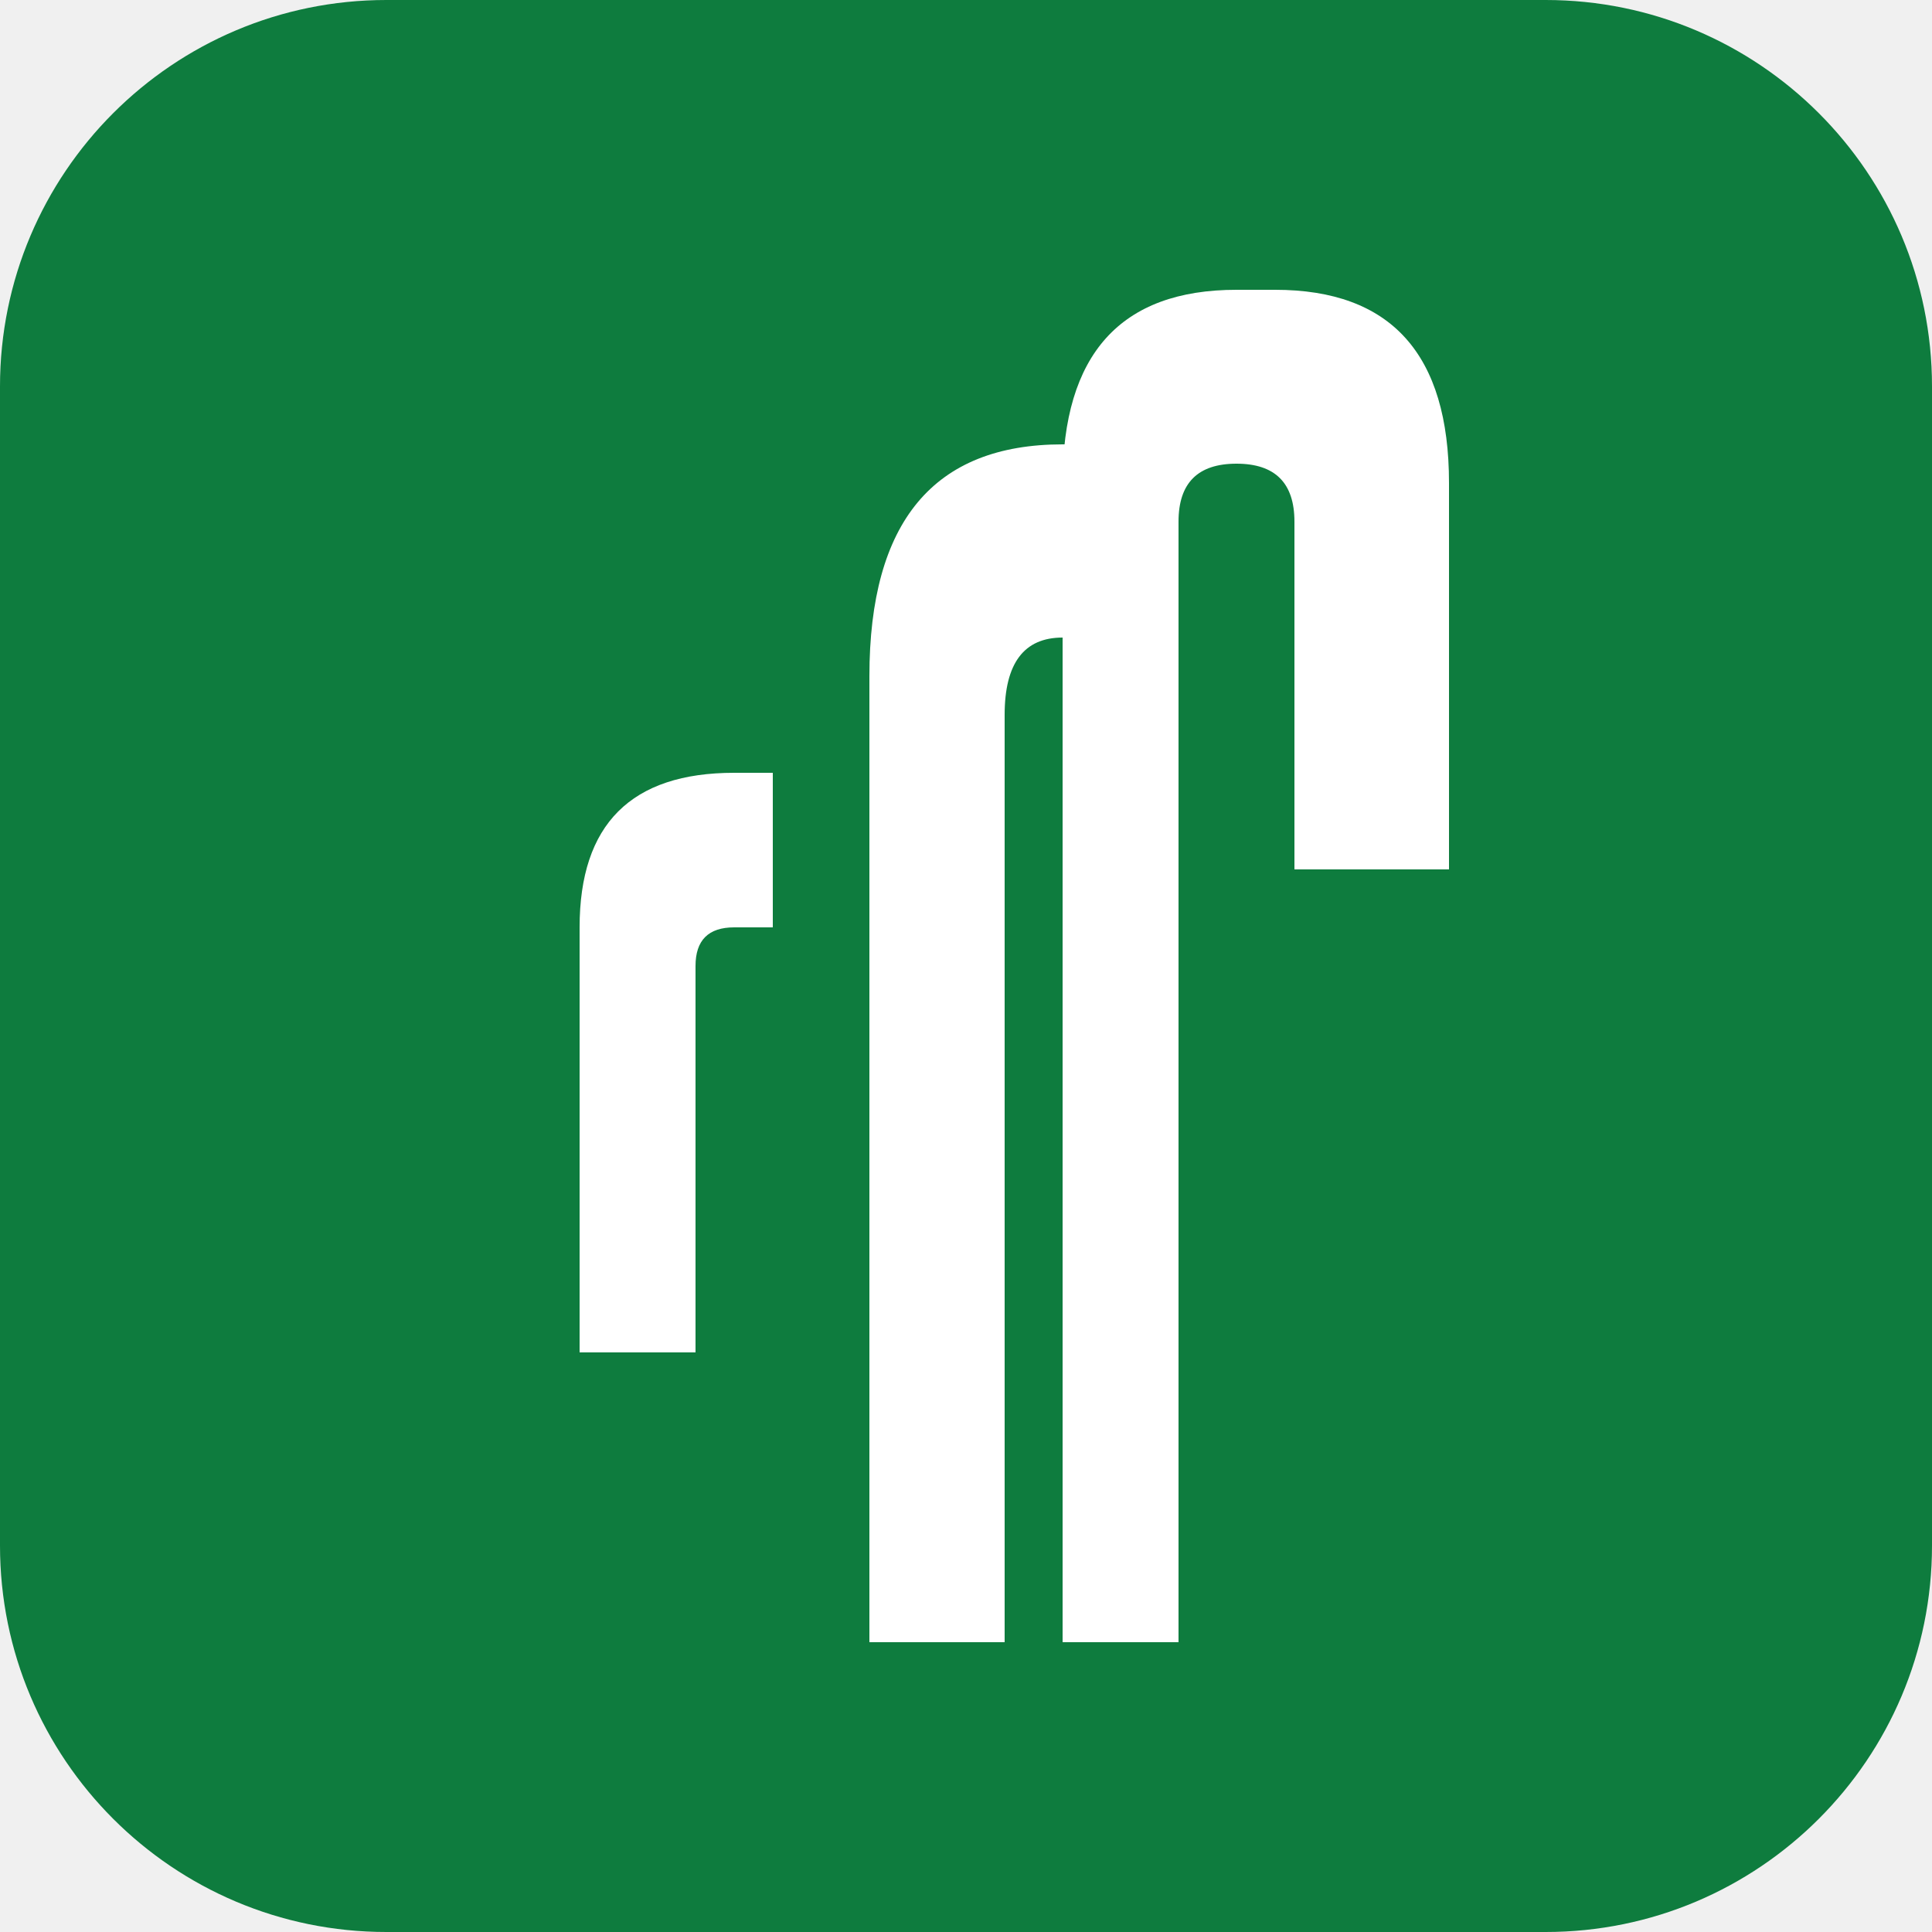
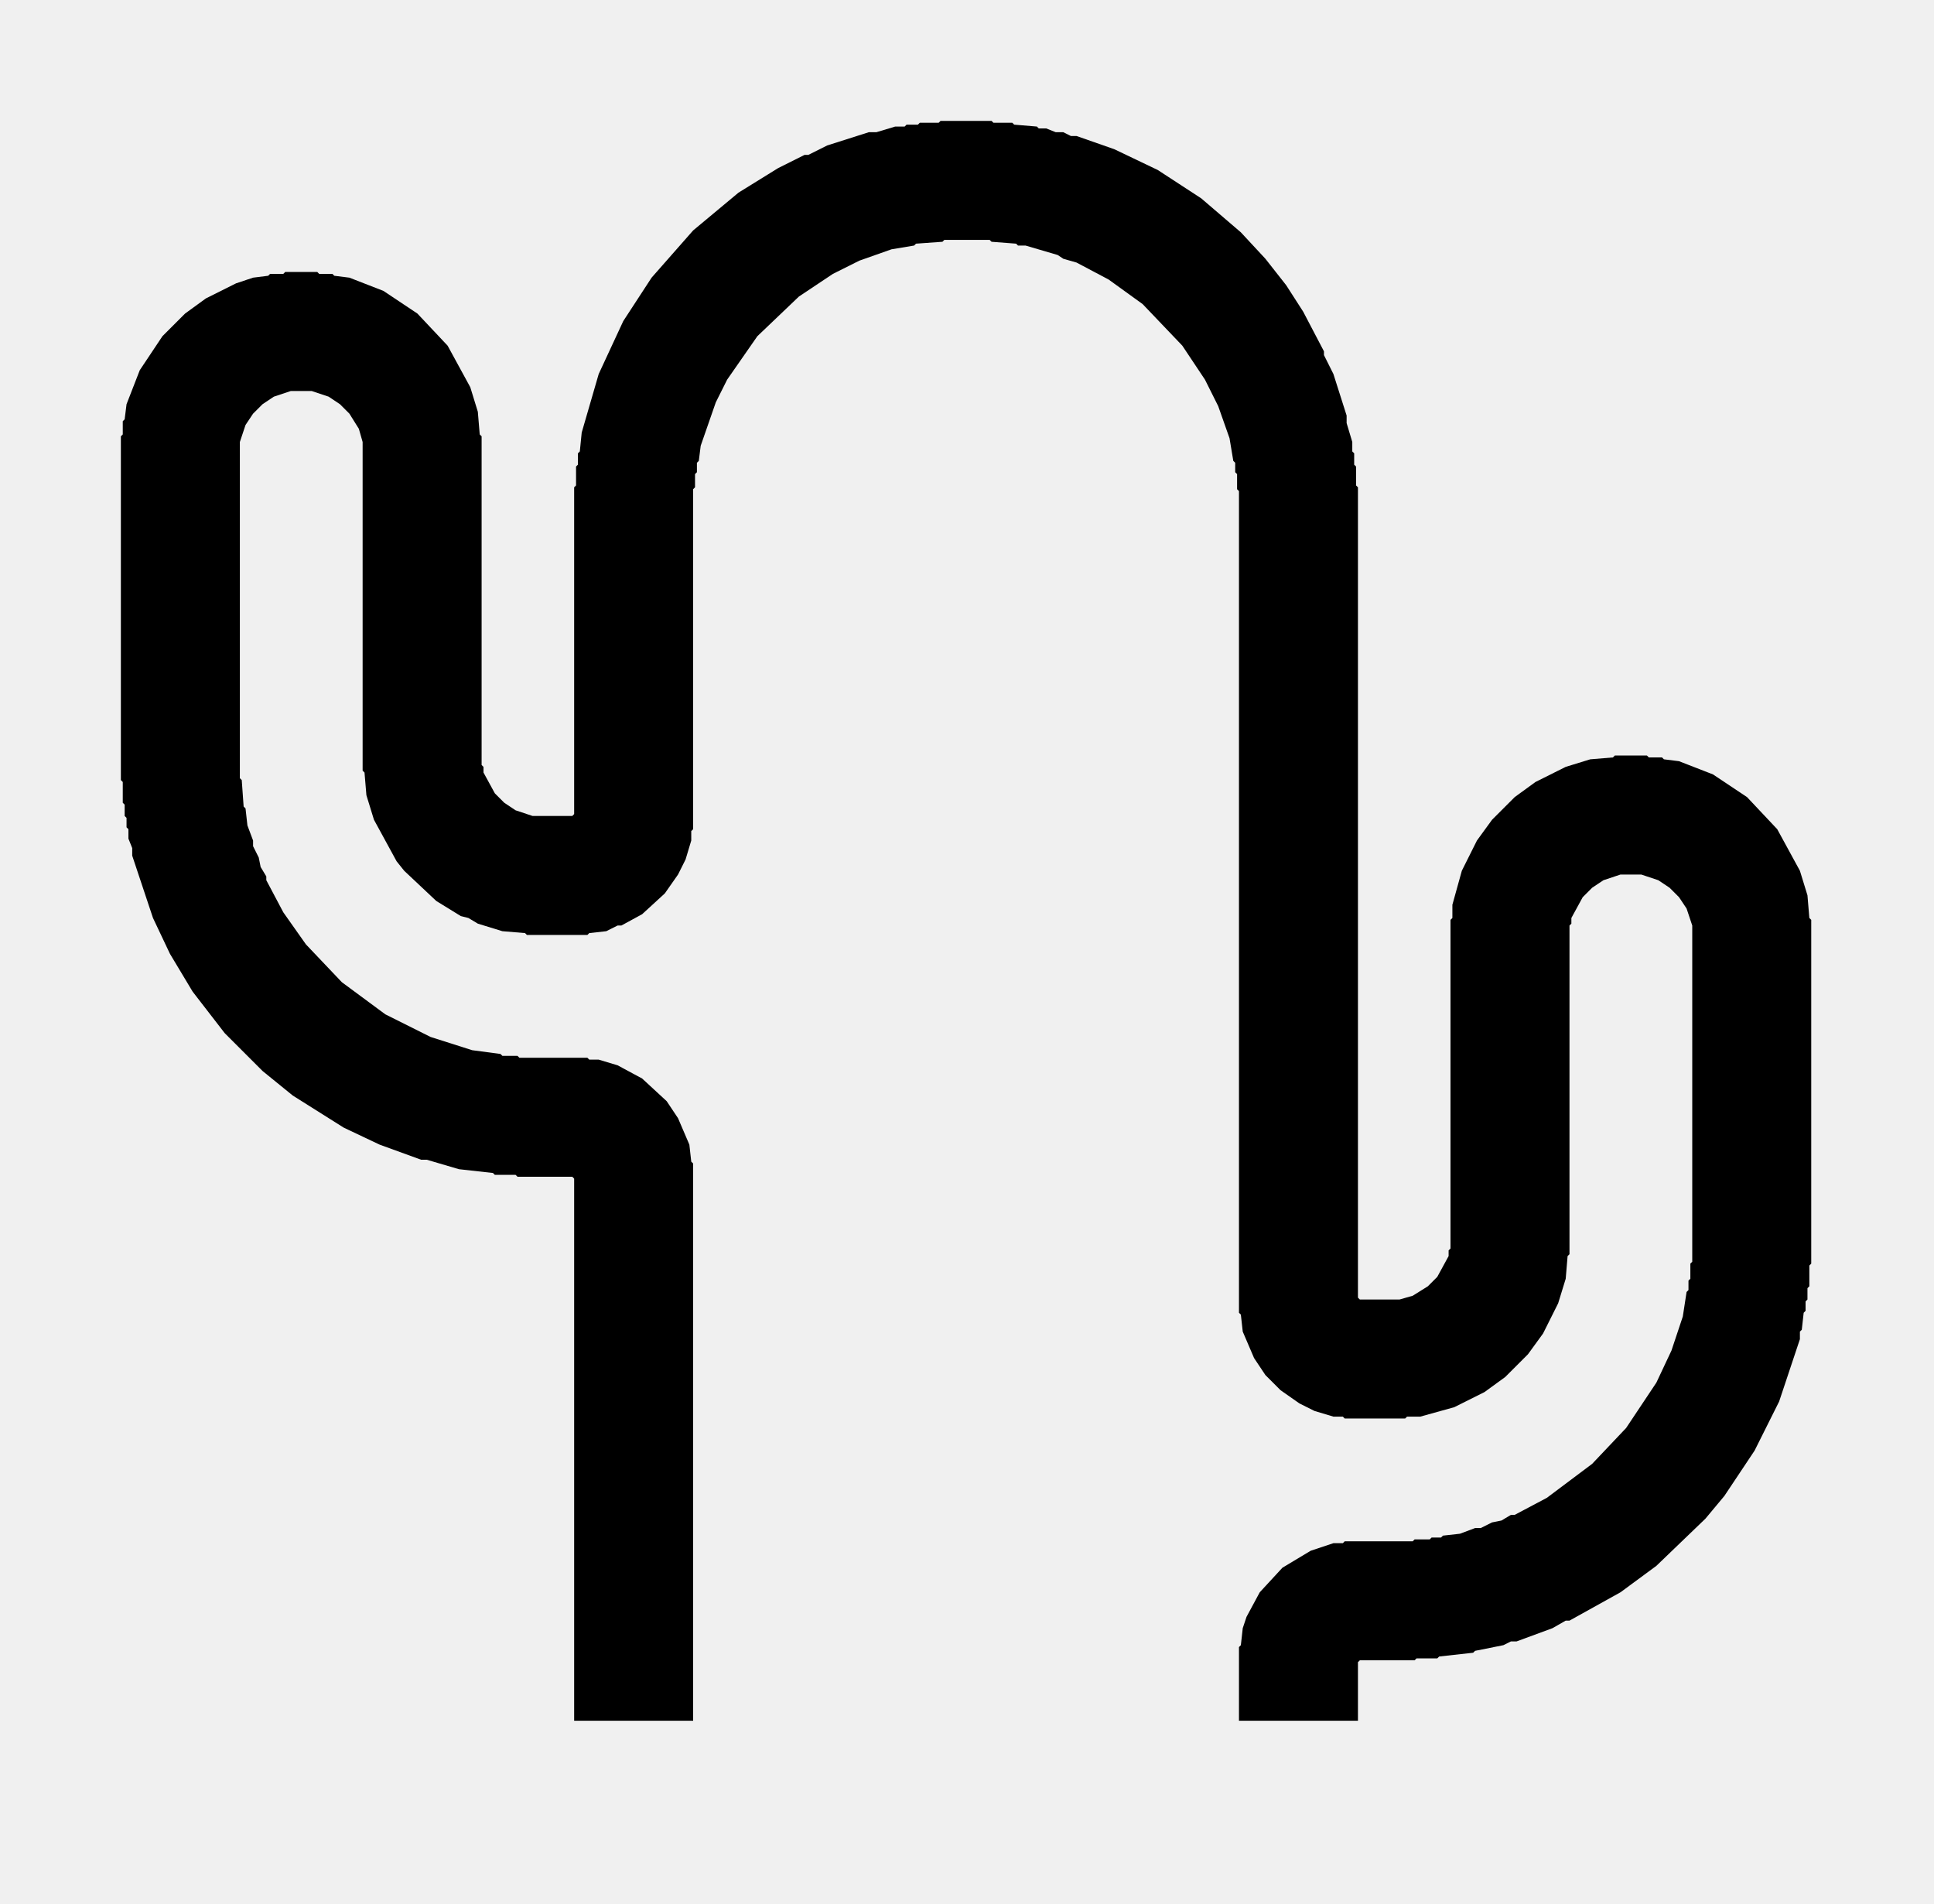
- <svg xmlns="http://www.w3.org/2000/svg" viewBox="0 0 100 100">
-   <rect width="100" height="100" rx="20" fill="#0e7c3e" />
-   <path d="M45 85 V35 q0-12 10-12 h3 v10 h-3 q-3 0-3 4 v48 z M55 85 V25 q0-10 9-10 h2 q9 0 9 10 v20 h-8 V27 q0-3-3-3 t-3 3 v58 z M30 70 V48 q0-8 8-8 h2 v8 h-2 q-2 0-2 2 v20 z" fill="#fff" />
+ <svg xmlns="http://www.w3.org/2000/svg" viewBox="0 0 1024 1008">
+   <path d="M98 166L86 178L74 196L67 214L66 222L65 223L65 230L64 231L64 413L65 414L65 425L66 426L66 432L67 433L67 438L68 439L68 444L70 449L70 453L81 486L90 505L102 525L119 547L139 567L155 580L182 597L201 606L223 614L226 614L243 619L261 621L262 622L273 622L274 623L303 623L304 624L304 911L367 911L367 616L366 615L365 606L359 592L353 583L340 571L327 564L317 561L312 561L311 560L275 560L274 559L266 559L265 558L250 556L228 549L204 537L181 520L162 500L150 483L141 466L141 464L138 459L137 454L134 448L134 445L131 437L130 428L129 427L128 413L127 412L127 234L130 225L134 219L139 214L145 210L154 207L165 207L174 210L180 214L185 219L190 227L192 234L192 408L193 409L194 421L198 434L210 456L214 461L231 477L244 485L248 486L253 489L266 493L278 494L279 495L311 495L312 494L321 493L327 490L329 490L340 484L352 473L359 463L363 455L366 445L366 440L367 439L367 259L368 258L368 251L369 250L369 245L370 244L371 236L379 213L385 201L401 178L423 157L441 145L455 138L472 132L484 130L485 129L499 128L500 127L524 127L525 128L538 129L539 130L543 130L560 135L563 137L570 139L587 148L605 161L626 183L638 201L645 215L651 232L653 244L654 245L654 250L655 251L655 259L656 260L656 695L657 696L658 705L664 719L670 728L678 736L688 743L696 747L706 750L711 750L712 751L744 751L745 750L752 750L770 745L786 737L797 729L809 717L817 706L825 690L829 677L830 665L831 664L831 490L832 489L832 486L838 475L843 470L849 466L858 463L869 463L878 466L884 470L889 475L893 481L896 490L896 668L895 669L895 677L894 678L894 683L893 684L891 697L885 715L877 732L861 756L843 775L819 793L802 802L800 802L795 805L790 806L784 809L781 809L773 812L764 813L763 814L758 814L757 815L749 815L748 816L712 816L711 817L706 817L694 821L679 830L667 843L660 856L658 862L657 871L656 872L656 911L719 911L719 880L720 879L749 879L750 878L761 878L762 877L780 875L781 874L796 871L800 869L803 869L822 862L829 858L831 858L858 843L877 829L903 804L913 792L929 768L942 742L953 709L953 705L954 704L955 695L956 694L956 689L957 688L957 682L958 681L958 670L959 669L959 487L958 486L957 474L953 461L941 439L925 422L907 410L889 403L881 402L880 401L873 401L872 400L855 400L854 401L842 402L829 406L813 414L802 422L790 434L782 445L774 461L769 479L769 486L768 487L768 661L767 662L767 665L761 676L756 681L748 686L741 688L720 688L719 687L719 258L718 257L718 247L717 246L717 240L716 239L716 234L713 224L713 220L706 198L701 188L701 186L690 165L681 151L670 137L657 123L636 105L613 90L590 79L570 72L567 72L563 70L559 70L554 68L550 68L549 67L537 66L536 65L526 65L525 64L498 64L497 65L487 65L486 66L480 66L479 67L474 67L464 70L460 70L438 77L428 82L426 82L412 89L391 102L367 122L345 147L330 170L317 198L308 229L307 239L306 240L306 246L305 247L305 257L304 258L304 431L303 432L282 432L273 429L267 425L262 420L256 409L256 406L255 405L255 231L254 230L253 218L249 205L237 183L221 166L203 154L185 147L177 146L176 145L169 145L168 144L151 144L150 145L143 145L142 146L134 147L125 150L109 158Z" fill="#000000" />
</svg>
